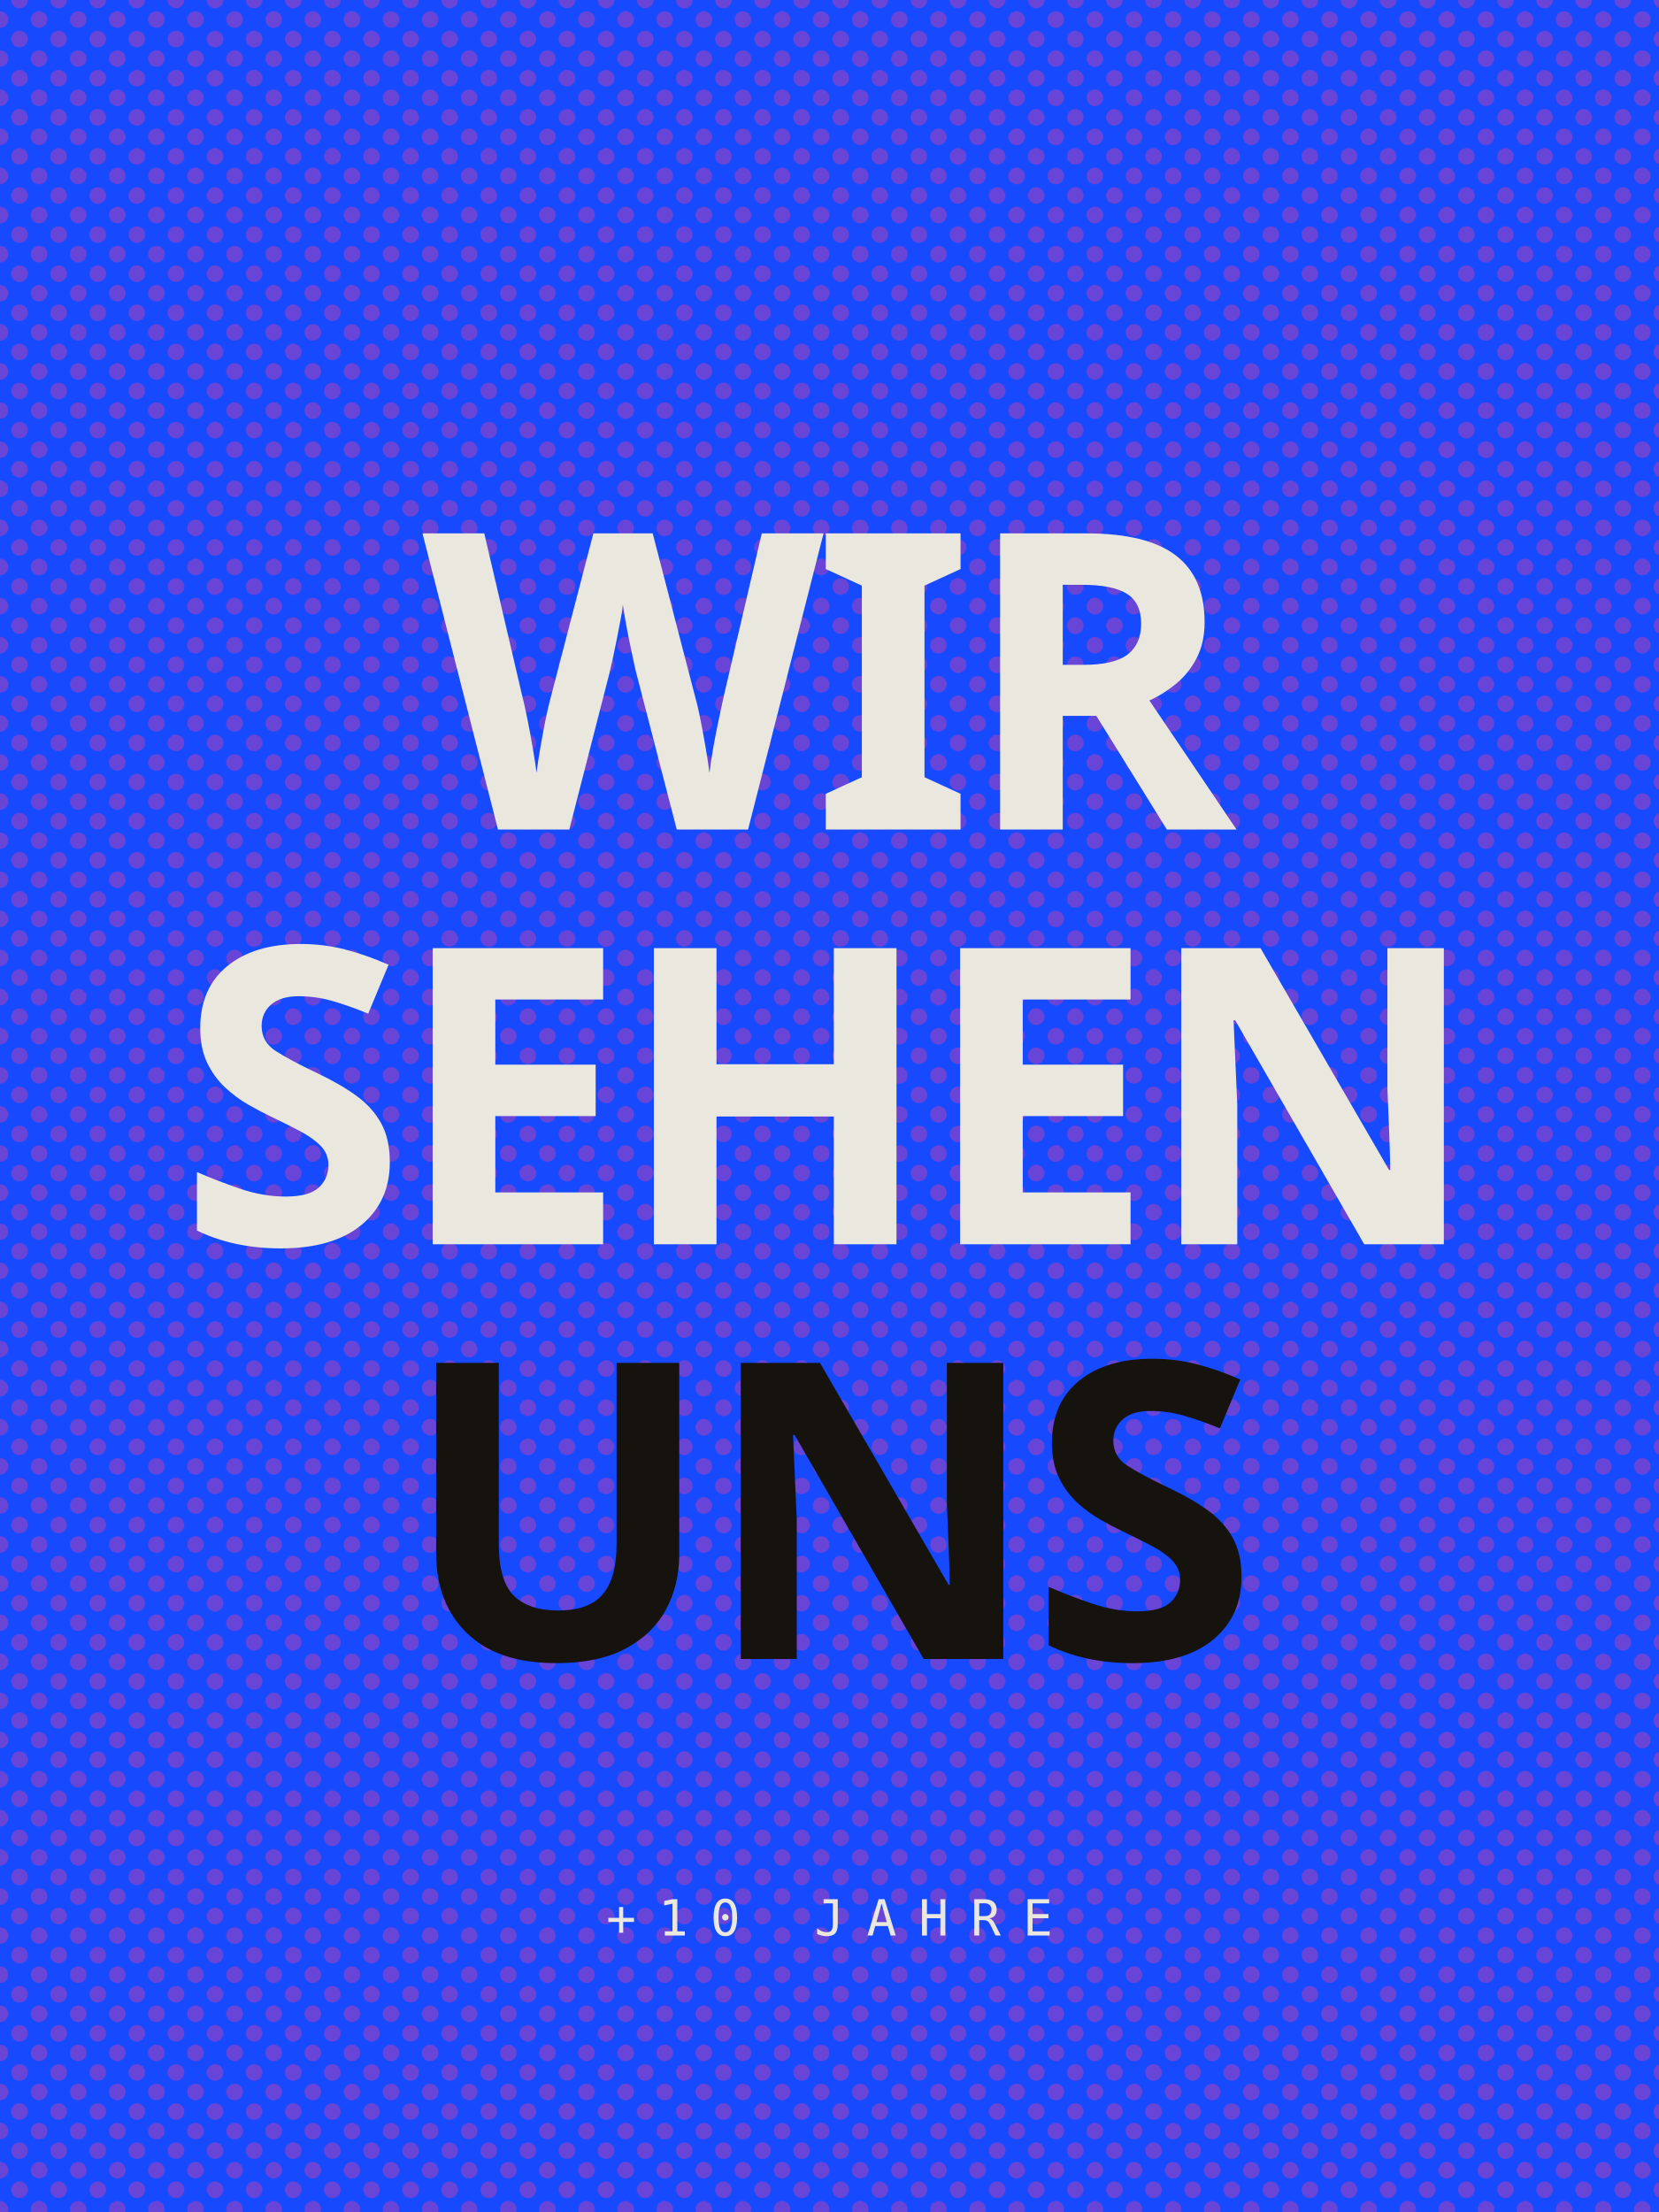
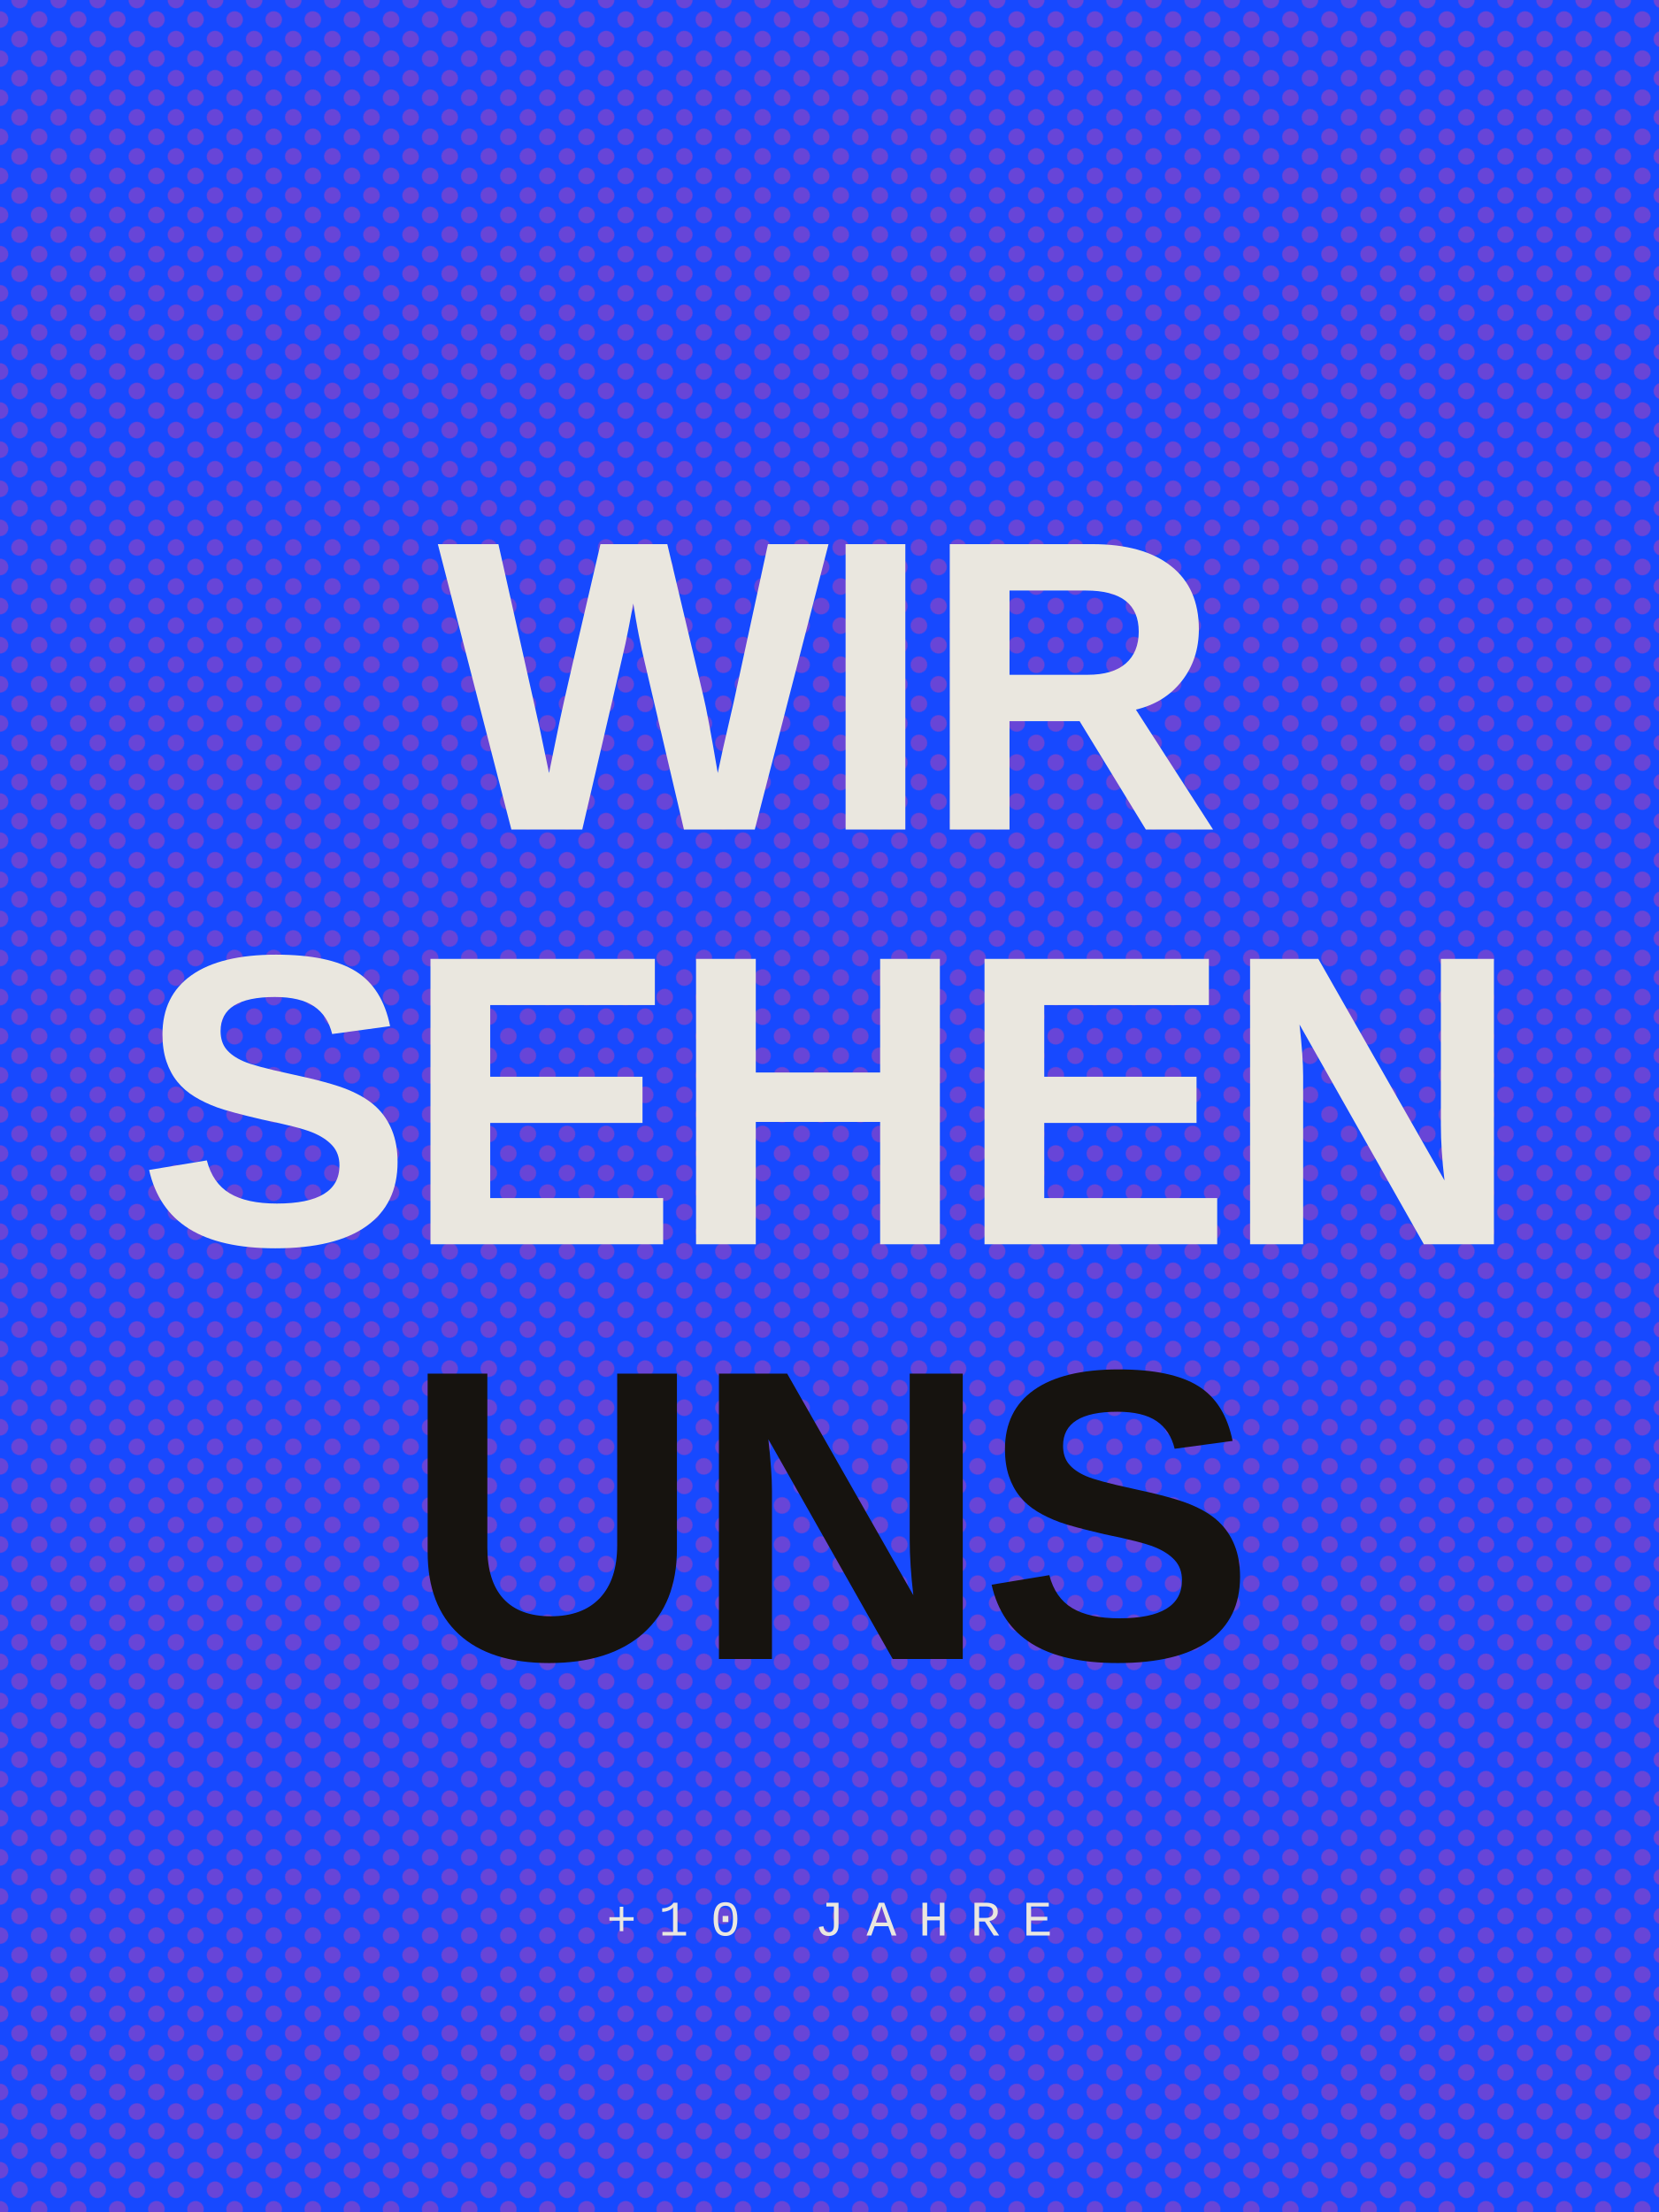
<svg xmlns="http://www.w3.org/2000/svg" viewBox="0 0 600 800">
  <defs>
    <pattern id="ht4" width="10" height="10" patternUnits="userSpaceOnUse" patternTransform="rotate(45)">
      <circle cx="5" cy="5" r="3" fill="#FF3D8B" />
    </pattern>
  </defs>
  <rect width="600" height="800" fill="#1749FF" />
  <rect x="0" y="0" width="600" height="800" fill="url(#ht4)" opacity="0.35" />
-   <text x="300" y="300" font-family="'Syne',sans-serif" font-weight="800" font-size="150" letter-spacing="-4" text-anchor="middle" fill="#EAE7DF">WIR</text>
-   <text x="300" y="450" font-family="'Syne',sans-serif" font-weight="800" font-size="150" letter-spacing="-4" text-anchor="middle" fill="#EAE7DF">SEHEN</text>
-   <text x="300" y="600" font-family="'Syne',sans-serif" font-weight="800" font-size="150" letter-spacing="-4" text-anchor="middle" fill="#16130F">UNS</text>
-   <text x="300" y="700" font-family="'Space Mono',monospace" font-size="18" letter-spacing="8" text-anchor="middle" fill="#EAE7DF">+10 JAHRE</text>
+   <text x="300" y="300" font-family="Impact, 'Haettenschweiler', 'Arial Narrow Bold', 'Helvetica Neue', Arial, sans-serif" font-weight="800" font-size="150" letter-spacing="-4" text-anchor="middle" fill="#EAE7DF">WIR</text>
+   <text x="300" y="450" font-family="Impact, 'Haettenschweiler', 'Arial Narrow Bold', 'Helvetica Neue', Arial, sans-serif" font-weight="800" font-size="150" letter-spacing="-4" text-anchor="middle" fill="#EAE7DF">SEHEN</text>
+   <text x="300" y="600" font-family="Impact, 'Haettenschweiler', 'Arial Narrow Bold', 'Helvetica Neue', Arial, sans-serif" font-weight="800" font-size="150" letter-spacing="-4" text-anchor="middle" fill="#16130F">UNS</text>
+   <text x="300" y="700" font-family="'SF Mono', Menlo, Monaco, Consolas, 'Courier New', monospace" font-size="18" letter-spacing="8" text-anchor="middle" fill="#EAE7DF">+10 JAHRE</text>
</svg>
